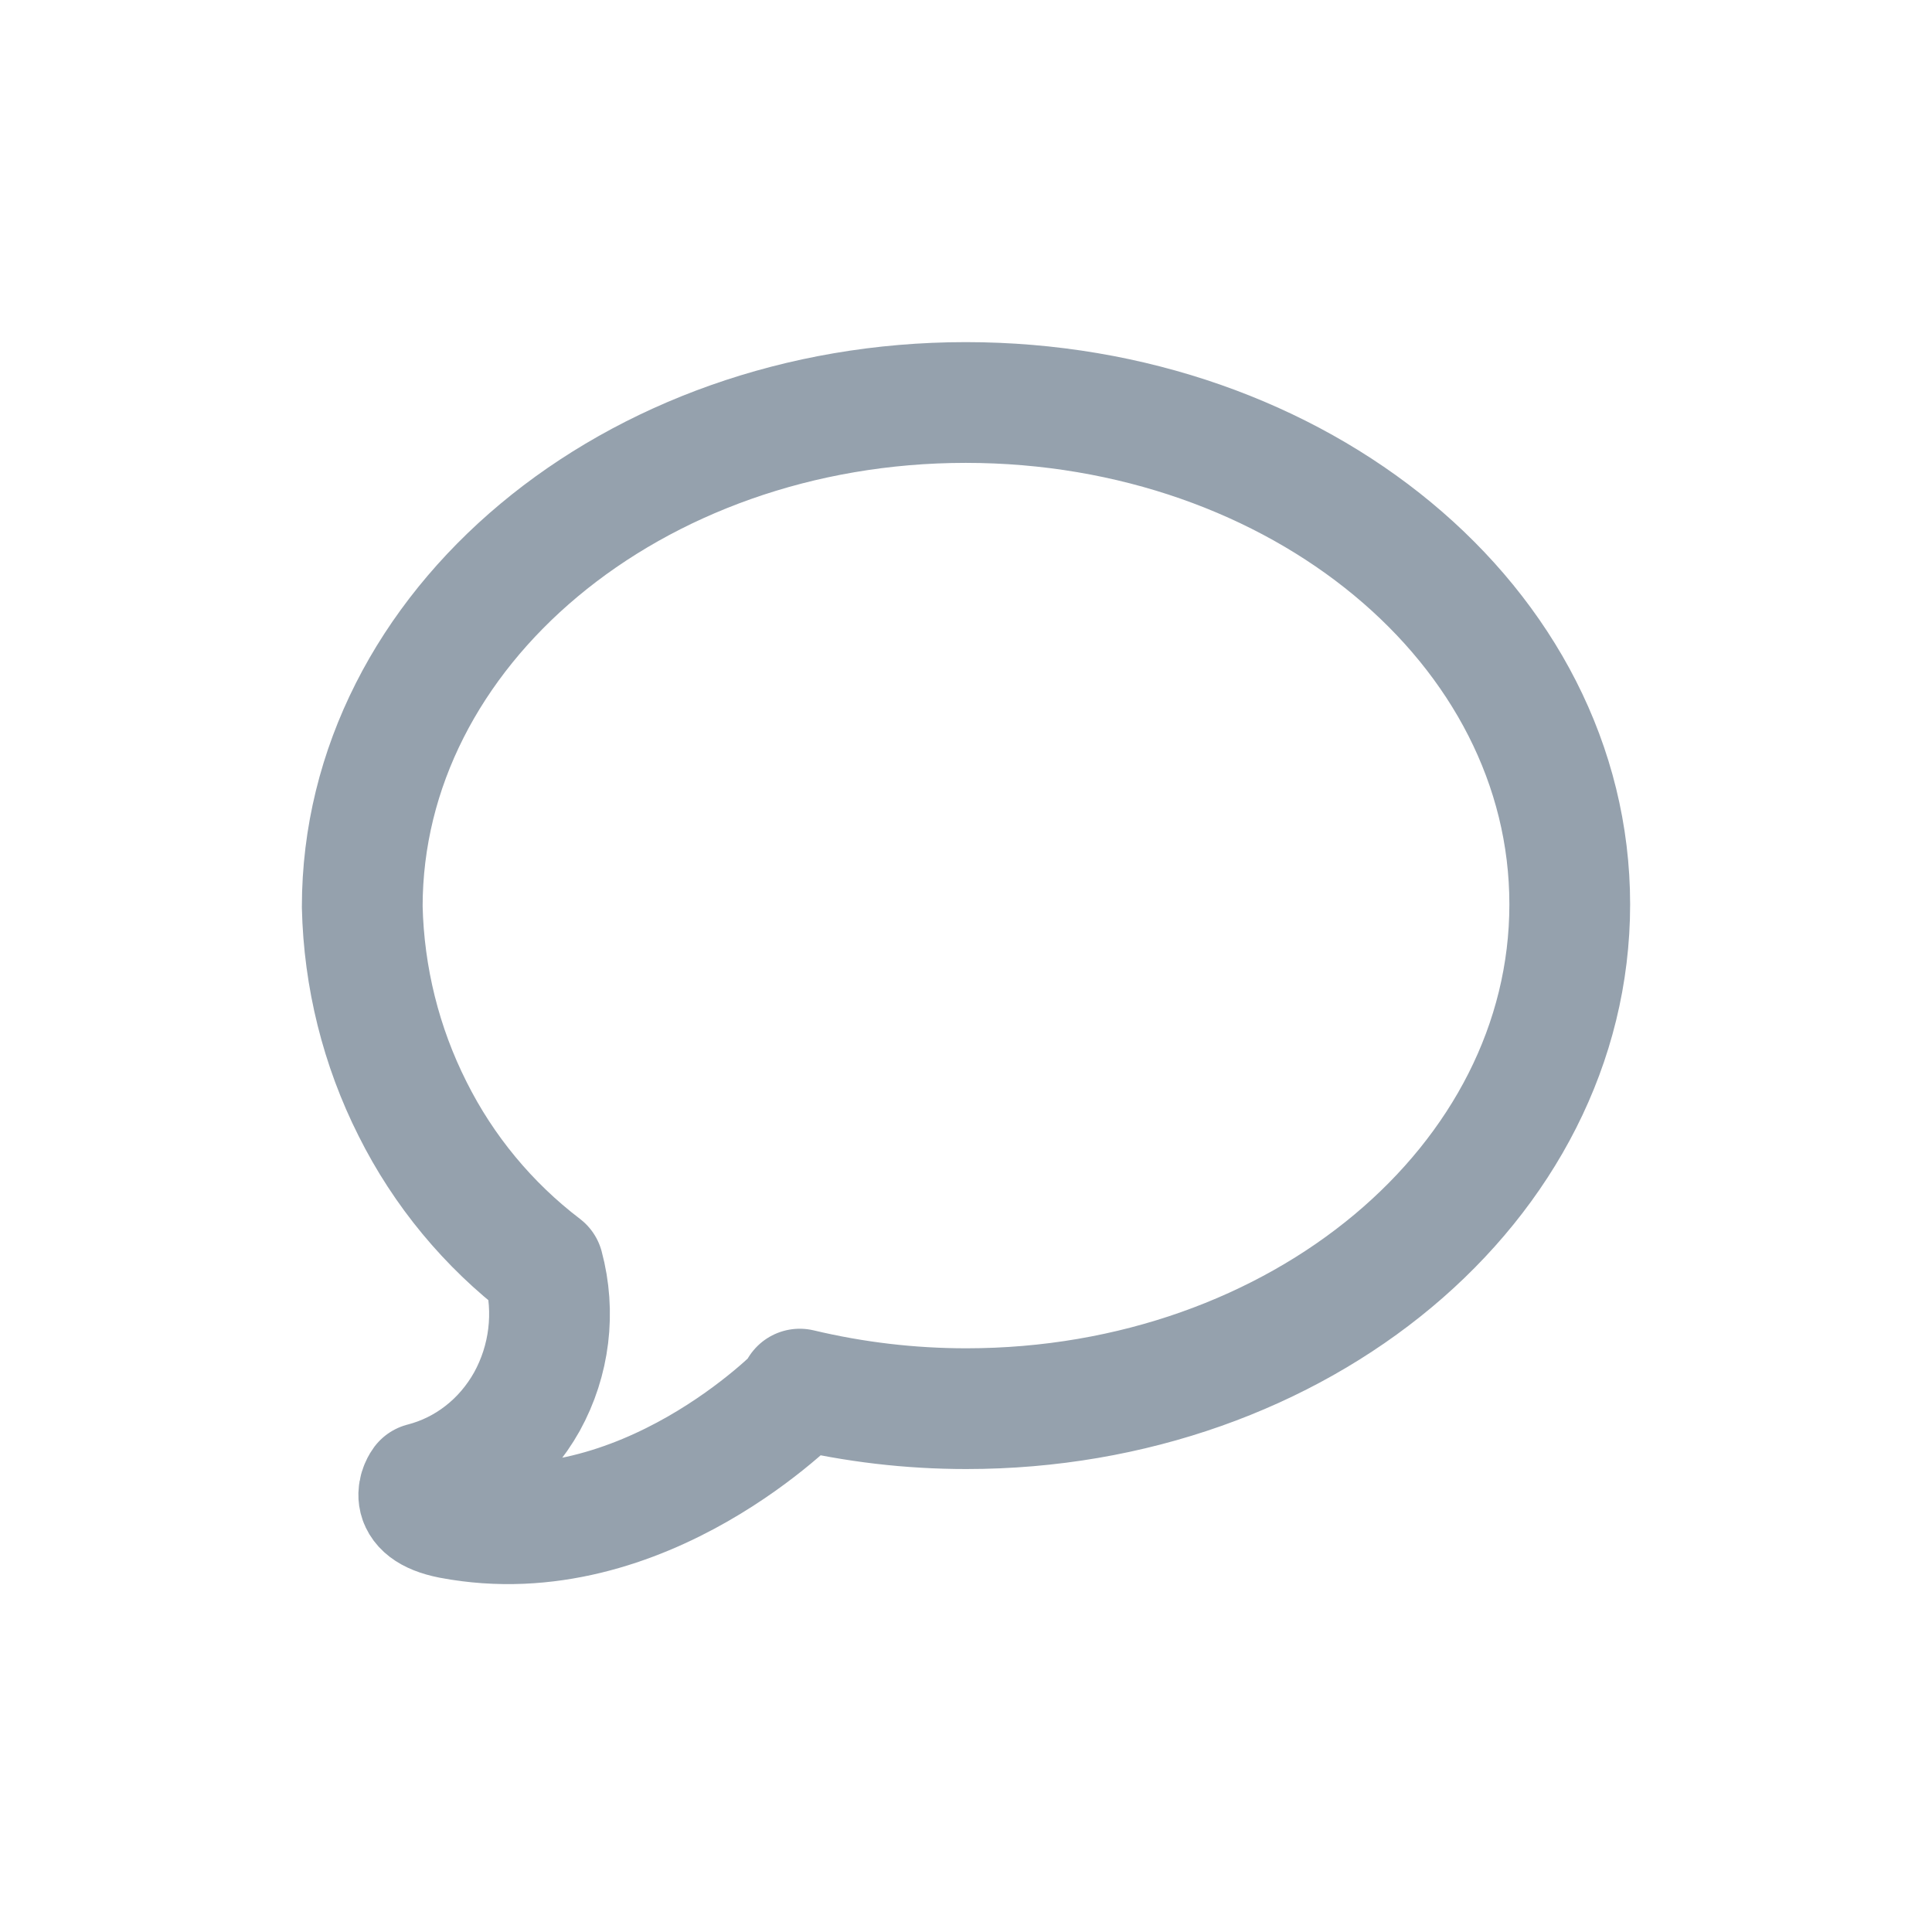
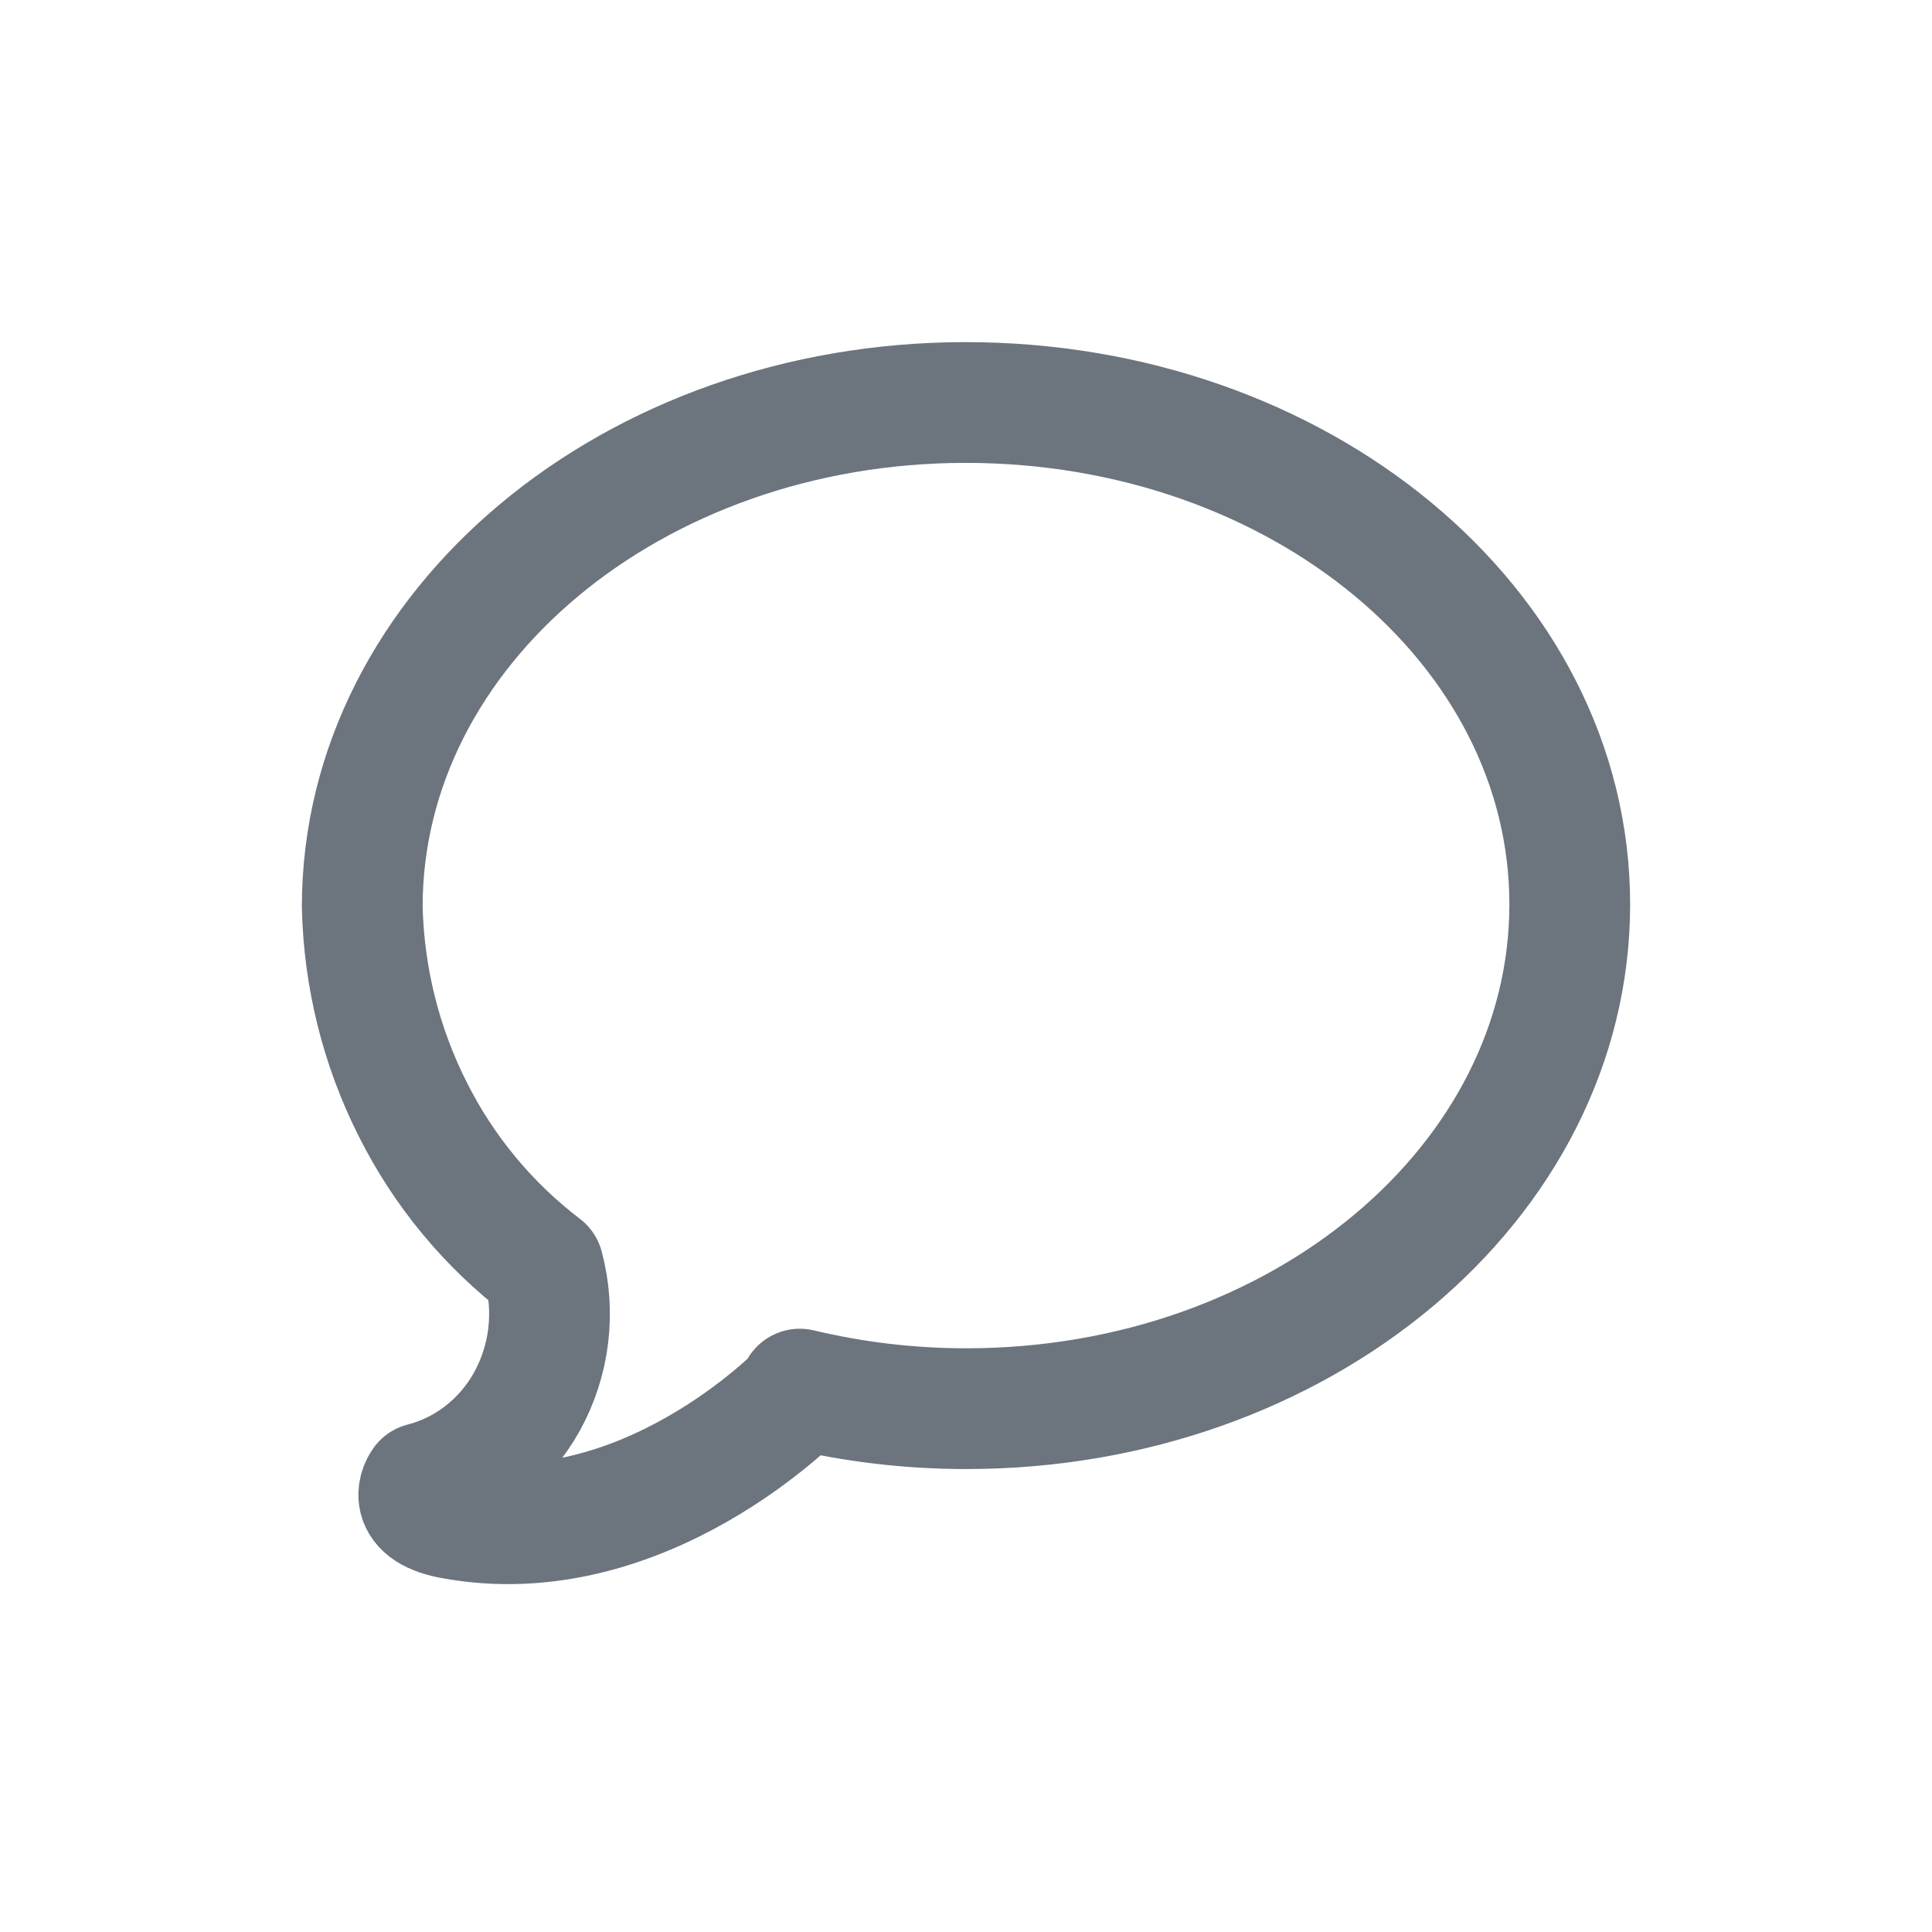
<svg xmlns="http://www.w3.org/2000/svg" width="24" height="24" viewBox="0 0 24 24" fill="none">
-   <path d="M11.996 5C7.858 5 4.5 7.804 4.5 11.265c.02.876.234 1.735.625 2.51a5.63 5.63 0 0 0 1.624 1.962 2.255 2.255 0 0 1-.204 1.676c-.14.25-.327.47-.55.643a2.032 2.032 0 0 1-.745.367s-.24.322.352.439c2.391.454 4.333-1.566 4.333-1.566v-.04a8.909 8.909 0 0 0 2.069.243c4.138 0 7.496-2.803 7.496-6.265C19.5 7.772 16.134 5 11.996 5Z" stroke="#95A1AD" stroke-width="1.5" stroke-linecap="round" stroke-linejoin="round" />
+   <path d="M11.996 5C7.858 5 4.5 7.804 4.5 11.265c.02.876.234 1.735.625 2.51a5.63 5.63 0 0 0 1.624 1.962 2.255 2.255 0 0 1-.204 1.676c-.14.25-.327.47-.55.643a2.032 2.032 0 0 1-.745.367s-.24.322.352.439c2.391.454 4.333-1.566 4.333-1.566v-.04a8.909 8.909 0 0 0 2.069.243c4.138 0 7.496-2.803 7.496-6.265C19.5 7.772 16.134 5 11.996 5Z" stroke="#6C747D" stroke-width="1.5" stroke-linecap="round" stroke-linejoin="round" />
</svg>
